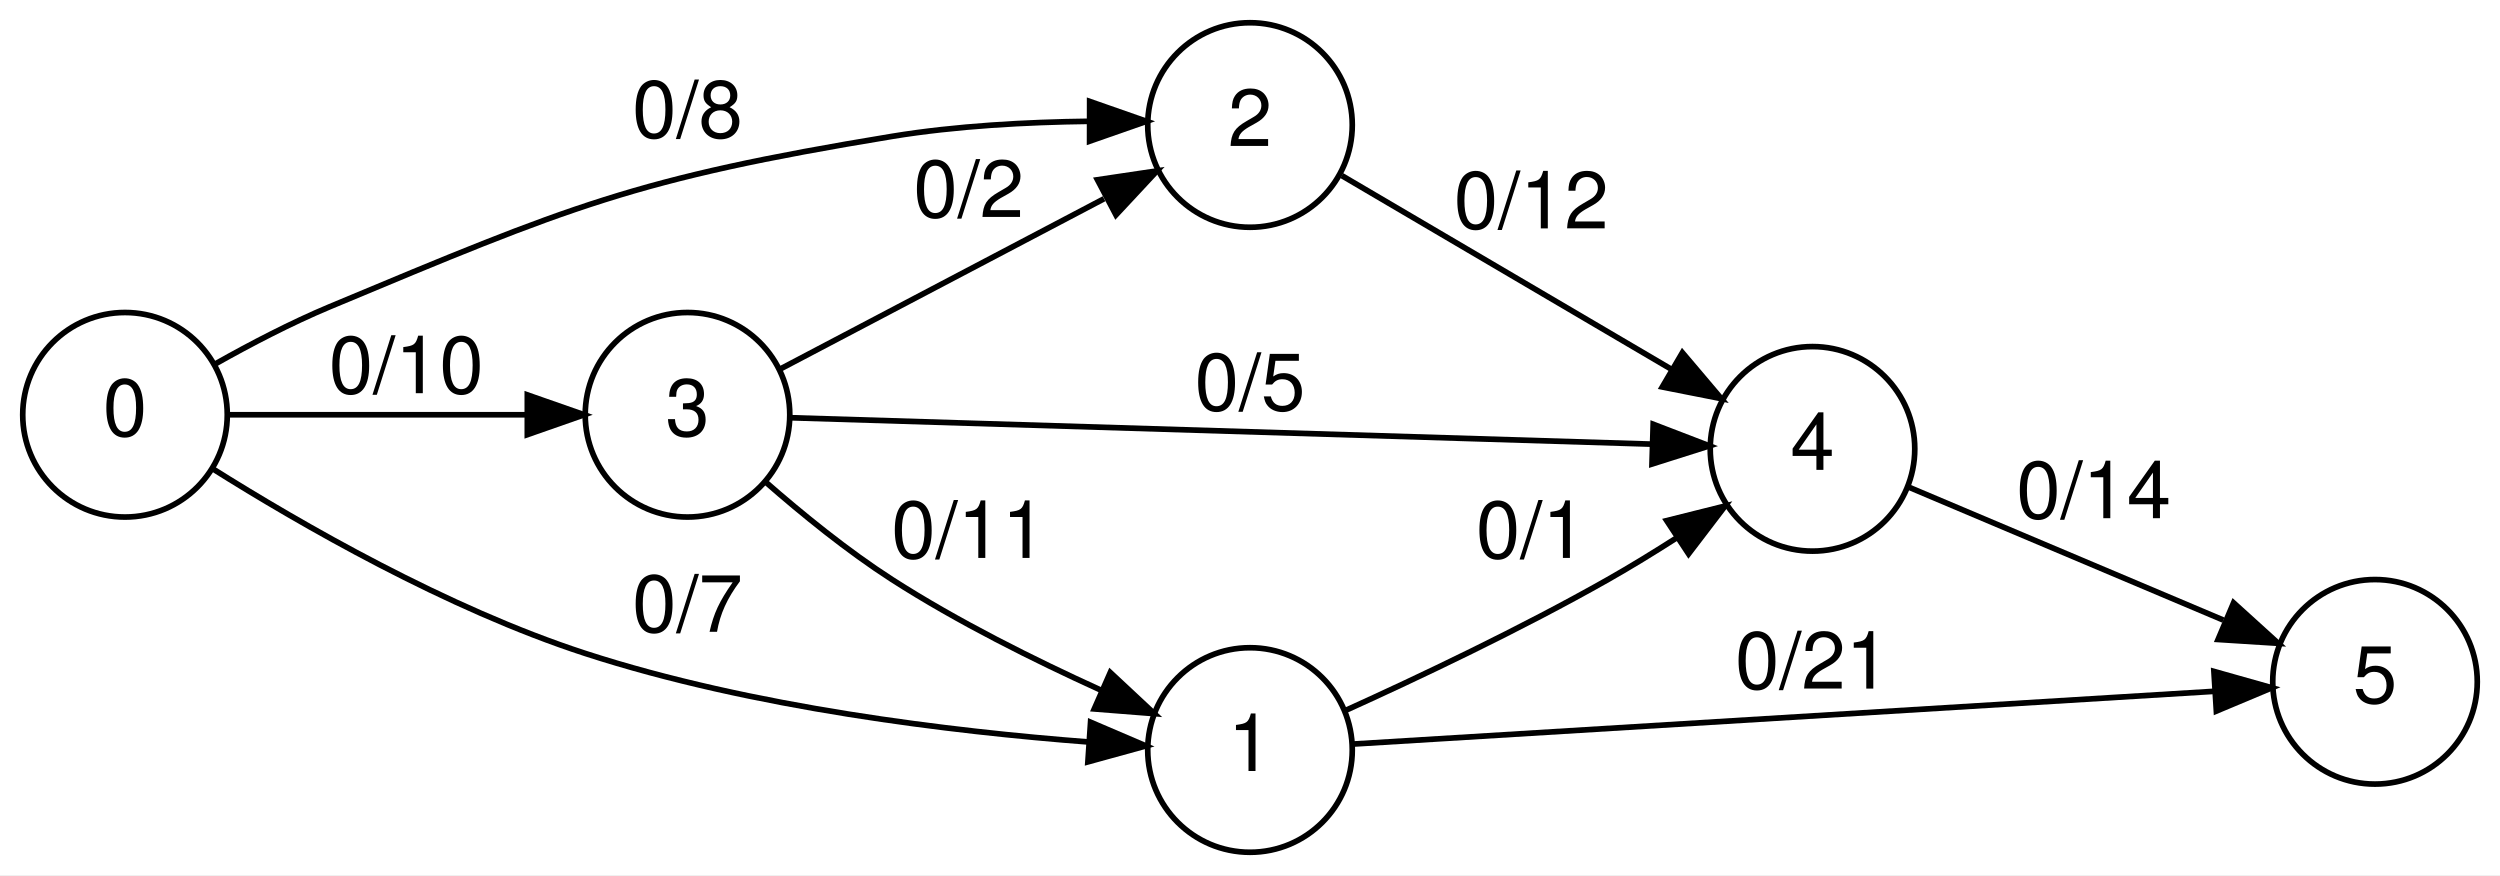
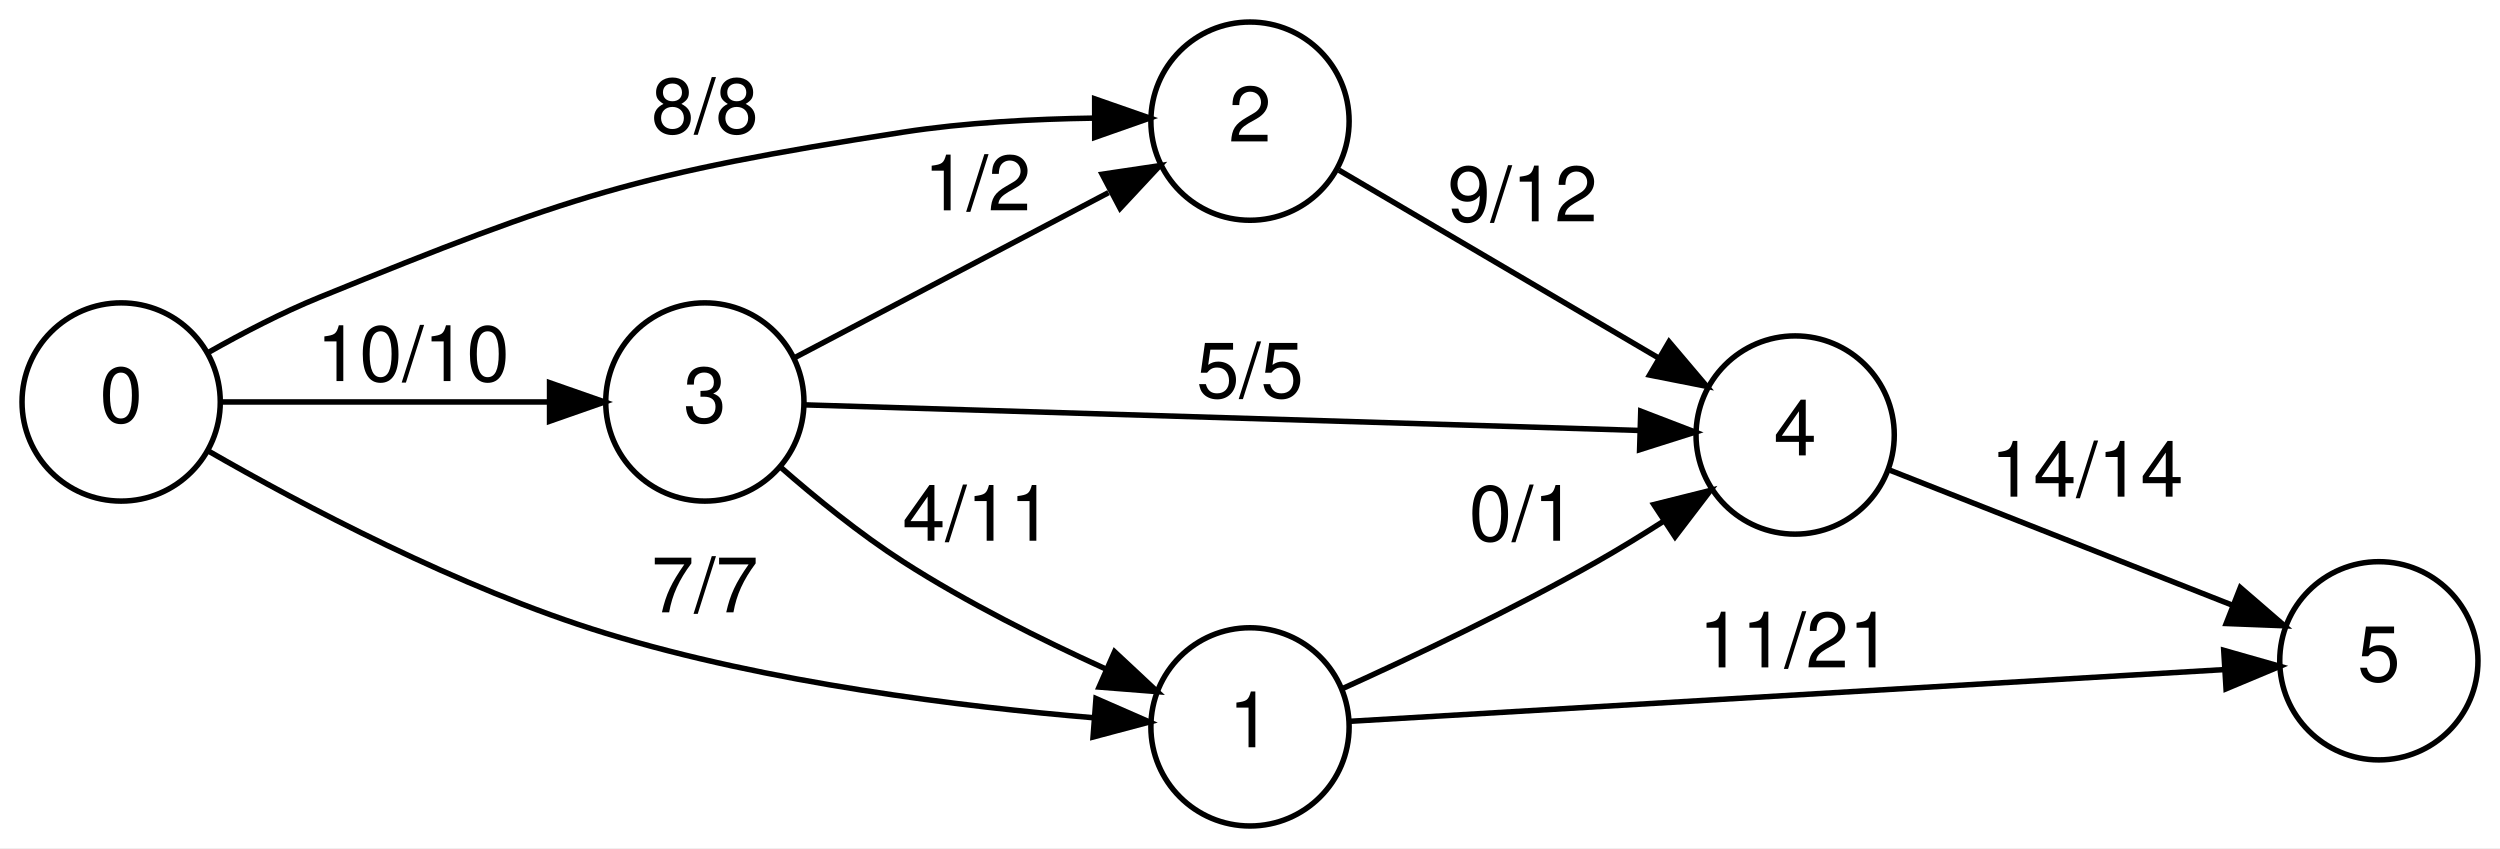
- <svg xmlns="http://www.w3.org/2000/svg" width="440pt" height="154pt" viewBox="0.00 0.00 440.00 154.00">
+ <svg xmlns="http://www.w3.org/2000/svg" width="454pt" height="154pt" viewBox="0.00 0.00 454.00 154.00">
  <g id="graph0" class="graph" transform="scale(1 1) rotate(0) translate(4 150)">
-     <polygon fill="white" stroke="transparent" points="-4,4 -4,-150 436,-150 436,4 -4,4" />
+     <polygon fill="white" stroke="transparent" points="-4,4 -4,-150 450,-150 450,4 -4,4" />
    <g id="node1" class="node">
      <ellipse fill="none" stroke="black" cx="18" cy="-77" rx="18" ry="18" />
      <text text-anchor="middle" x="18" y="-73.3" font-family="Helvetica,Arial,sans-serif" font-size="14.00">0</text>
    </g>
    <g id="node2" class="node">
-       <ellipse fill="none" stroke="black" cx="216" cy="-128" rx="18" ry="18" />
-       <text text-anchor="middle" x="216" y="-124.3" font-family="Helvetica,Arial,sans-serif" font-size="14.00">2</text>
+       <ellipse fill="none" stroke="black" cx="223" cy="-128" rx="18" ry="18" />
+       <text text-anchor="middle" x="223" y="-124.3" font-family="Helvetica,Arial,sans-serif" font-size="14.00">2</text>
    </g>
    <g id="edge1" class="edge">
-       <path fill="none" stroke="black" d="M34,-86.01C40.07,-89.43 47.24,-93.17 54,-96 96.42,-113.73 107.64,-118.53 153,-126 164.24,-127.85 176.77,-128.51 187.61,-128.65" />
-       <polygon fill="black" stroke="black" points="187.78,-132.15 197.78,-128.65 187.77,-125.15 187.78,-132.15" />
-       <text text-anchor="middle" x="117" y="-125.8" font-family="Helvetica,Arial,sans-serif" font-size="14.00">0/8</text>
+       <path fill="none" stroke="black" d="M33.98,-86.08C40.04,-89.5 47.21,-93.24 54,-96 99.35,-114.46 111.62,-118.49 160,-126 171.25,-127.75 183.79,-128.39 194.63,-128.55" />
+       <polygon fill="black" stroke="black" points="194.79,-132.05 204.79,-128.56 194.8,-125.05 194.79,-132.05" />
+       <text text-anchor="middle" x="124" y="-125.8" font-family="Helvetica,Arial,sans-serif" font-size="14.00">8/8</text>
    </g>
    <g id="node3" class="node">
-       <ellipse fill="none" stroke="black" cx="117" cy="-77" rx="18" ry="18" />
-       <text text-anchor="middle" x="117" y="-73.3" font-family="Helvetica,Arial,sans-serif" font-size="14.00">3</text>
+       <ellipse fill="none" stroke="black" cx="124" cy="-77" rx="18" ry="18" />
+       <text text-anchor="middle" x="124" y="-73.3" font-family="Helvetica,Arial,sans-serif" font-size="14.00">3</text>
    </g>
    <g id="edge2" class="edge">
-       <path fill="none" stroke="black" d="M36.34,-77C50.82,-77 71.74,-77 88.5,-77" />
-       <polygon fill="black" stroke="black" points="88.81,-80.5 98.81,-77 88.81,-73.5 88.81,-80.5" />
-       <text text-anchor="middle" x="67.5" y="-80.8" font-family="Helvetica,Arial,sans-serif" font-size="14.00">0/10</text>
+       <path fill="none" stroke="black" d="M36.17,-77C52.36,-77 76.87,-77 95.73,-77" />
+       <polygon fill="black" stroke="black" points="95.8,-80.5 105.8,-77 95.8,-73.5 95.8,-80.5" />
+       <text text-anchor="middle" x="71" y="-80.8" font-family="Helvetica,Arial,sans-serif" font-size="14.00">10/10</text>
    </g>
    <g id="node4" class="node">
-       <ellipse fill="none" stroke="black" cx="216" cy="-18" rx="18" ry="18" />
-       <text text-anchor="middle" x="216" y="-14.3" font-family="Helvetica,Arial,sans-serif" font-size="14.00">1</text>
+       <ellipse fill="none" stroke="black" cx="223" cy="-18" rx="18" ry="18" />
+       <text text-anchor="middle" x="223" y="-14.3" font-family="Helvetica,Arial,sans-serif" font-size="14.00">1</text>
    </g>
    <g id="edge3" class="edge">
-       <path fill="none" stroke="black" d="M33.38,-67.53C48.9,-57.77 74.68,-42.91 99,-35 128.37,-25.45 163.69,-21.24 187.57,-19.41" />
-       <polygon fill="black" stroke="black" points="187.94,-22.89 197.68,-18.72 187.47,-15.91 187.94,-22.89" />
-       <text text-anchor="middle" x="117" y="-38.8" font-family="Helvetica,Arial,sans-serif" font-size="14.00">0/7</text>
+       <path fill="none" stroke="black" d="M33.83,-68.1C50.7,-58.4 79.38,-43.16 106,-35 135.53,-25.94 170.81,-21.65 194.65,-19.65" />
+       <polygon fill="black" stroke="black" points="195.03,-23.14 204.74,-18.89 194.5,-16.16 195.03,-23.14" />
+       <text text-anchor="middle" x="124" y="-38.8" font-family="Helvetica,Arial,sans-serif" font-size="14.00">7/7</text>
    </g>
    <g id="node5" class="node">
-       <ellipse fill="none" stroke="black" cx="315" cy="-71" rx="18" ry="18" />
-       <text text-anchor="middle" x="315" y="-67.3" font-family="Helvetica,Arial,sans-serif" font-size="14.00">4</text>
+       <ellipse fill="none" stroke="black" cx="322" cy="-71" rx="18" ry="18" />
+       <text text-anchor="middle" x="322" y="-67.3" font-family="Helvetica,Arial,sans-serif" font-size="14.00">4</text>
    </g>
    <g id="edge4" class="edge">
-       <path fill="none" stroke="black" d="M232.16,-119.09C247.67,-109.97 272.02,-95.67 290.13,-85.03" />
-       <polygon fill="black" stroke="black" points="292.1,-87.93 298.95,-79.84 288.56,-81.89 292.1,-87.93" />
-       <text text-anchor="middle" x="265.5" y="-109.8" font-family="Helvetica,Arial,sans-serif" font-size="14.00">0/12</text>
+       <path fill="none" stroke="black" d="M239.16,-119.09C254.67,-109.97 279.02,-95.67 297.13,-85.03" />
+       <polygon fill="black" stroke="black" points="299.1,-87.93 305.95,-79.84 295.56,-81.89 299.1,-87.93" />
+       <text text-anchor="middle" x="272.5" y="-109.8" font-family="Helvetica,Arial,sans-serif" font-size="14.00">9/12</text>
    </g>
    <g id="edge6" class="edge">
-       <path fill="none" stroke="black" d="M133.16,-84.97C148.44,-93.01 172.29,-105.55 190.31,-115.02" />
-       <polygon fill="black" stroke="black" points="189.15,-118.36 199.63,-119.92 192.41,-112.17 189.15,-118.36" />
-       <text text-anchor="middle" x="166.5" y="-111.8" font-family="Helvetica,Arial,sans-serif" font-size="14.00">0/2</text>
+       <path fill="none" stroke="black" d="M140.16,-84.97C155.44,-93.01 179.29,-105.55 197.31,-115.02" />
+       <polygon fill="black" stroke="black" points="196.15,-118.36 206.63,-119.92 199.41,-112.17 196.15,-118.36" />
+       <text text-anchor="middle" x="173.5" y="-111.8" font-family="Helvetica,Arial,sans-serif" font-size="14.00">1/2</text>
    </g>
    <g id="edge7" class="edge">
-       <path fill="none" stroke="black" d="M130.72,-65.19C137.12,-59.59 145.17,-53.03 153,-48 164.51,-40.6 178.13,-33.82 189.66,-28.58" />
-       <polygon fill="black" stroke="black" points="191.41,-31.64 199.16,-24.4 188.59,-25.23 191.41,-31.64" />
-       <text text-anchor="middle" x="166.5" y="-51.8" font-family="Helvetica,Arial,sans-serif" font-size="14.00">0/11</text>
+       <path fill="none" stroke="black" d="M137.72,-65.19C144.12,-59.59 152.17,-53.03 160,-48 171.51,-40.6 185.13,-33.82 196.66,-28.58" />
+       <polygon fill="black" stroke="black" points="198.41,-31.64 206.16,-24.4 195.59,-25.23 198.41,-31.64" />
+       <text text-anchor="middle" x="173.5" y="-51.8" font-family="Helvetica,Arial,sans-serif" font-size="14.00">4/11</text>
    </g>
    <g id="edge5" class="edge">
-       <path fill="none" stroke="black" d="M135.05,-76.48C169.08,-75.44 245.66,-73.09 286.74,-71.83" />
-       <polygon fill="black" stroke="black" points="286.96,-75.33 296.85,-71.53 286.75,-68.33 286.96,-75.33" />
-       <text text-anchor="middle" x="216" y="-77.8" font-family="Helvetica,Arial,sans-serif" font-size="14.00">0/5</text>
+       <path fill="none" stroke="black" d="M142.05,-76.48C176.08,-75.44 252.66,-73.09 293.74,-71.83" />
+       <polygon fill="black" stroke="black" points="293.96,-75.33 303.85,-71.53 293.75,-68.33 293.96,-75.33" />
+       <text text-anchor="middle" x="223" y="-77.8" font-family="Helvetica,Arial,sans-serif" font-size="14.00">5/5</text>
    </g>
    <g id="edge8" class="edge">
-       <path fill="none" stroke="black" d="M232.83,-24.97C245.54,-30.72 263.71,-39.33 279,-48 283.02,-50.28 287.21,-52.85 291.22,-55.42" />
-       <polygon fill="black" stroke="black" points="289.34,-58.37 299.62,-60.94 293.19,-52.52 289.34,-58.37" />
-       <text text-anchor="middle" x="265.5" y="-51.8" font-family="Helvetica,Arial,sans-serif" font-size="14.00">0/1</text>
+       <path fill="none" stroke="black" d="M239.83,-24.97C252.54,-30.72 270.71,-39.33 286,-48 290.02,-50.28 294.21,-52.85 298.22,-55.42" />
+       <polygon fill="black" stroke="black" points="296.34,-58.37 306.62,-60.94 300.19,-52.52 296.34,-58.37" />
+       <text text-anchor="middle" x="272.5" y="-51.8" font-family="Helvetica,Arial,sans-serif" font-size="14.00">0/1</text>
    </g>
    <g id="node6" class="node">
-       <ellipse fill="none" stroke="black" cx="414" cy="-30" rx="18" ry="18" />
-       <text text-anchor="middle" x="414" y="-26.3" font-family="Helvetica,Arial,sans-serif" font-size="14.00">5</text>
+       <ellipse fill="none" stroke="black" cx="428" cy="-30" rx="18" ry="18" />
+       <text text-anchor="middle" x="428" y="-26.3" font-family="Helvetica,Arial,sans-serif" font-size="14.00">5</text>
    </g>
    <g id="edge9" class="edge">
-       <path fill="none" stroke="black" d="M234.05,-19.04C268.08,-21.13 344.66,-25.82 385.74,-28.33" />
-       <polygon fill="black" stroke="black" points="385.65,-31.83 395.85,-28.95 386.08,-24.85 385.65,-31.83" />
-       <text text-anchor="middle" x="315" y="-28.8" font-family="Helvetica,Arial,sans-serif" font-size="14.00">0/21</text>
+       <path fill="none" stroke="black" d="M241.31,-19.02C276.68,-21.11 357.47,-25.89 399.88,-28.4" />
+       <polygon fill="black" stroke="black" points="399.83,-31.9 410.02,-29 400.25,-24.91 399.83,-31.9" />
+       <text text-anchor="middle" x="322" y="-28.8" font-family="Helvetica,Arial,sans-serif" font-size="14.00">11/21</text>
    </g>
    <g id="edge10" class="edge">
-       <path fill="none" stroke="black" d="M332.02,-64.23C347.04,-57.88 369.76,-48.28 387.32,-40.86" />
-       <polygon fill="black" stroke="black" points="389.11,-43.9 396.96,-36.78 386.38,-37.45 389.11,-43.9" />
-       <text text-anchor="middle" x="364.5" y="-58.8" font-family="Helvetica,Arial,sans-serif" font-size="14.00">0/14</text>
+       <path fill="none" stroke="black" d="M339.25,-64.59C355.89,-58.03 381.99,-47.74 401.41,-40.09" />
+       <polygon fill="black" stroke="black" points="402.84,-43.29 410.86,-36.36 400.28,-36.77 402.84,-43.29" />
+       <text text-anchor="middle" x="375" y="-59.8" font-family="Helvetica,Arial,sans-serif" font-size="14.00">14/14</text>
    </g>
  </g>
</svg>
